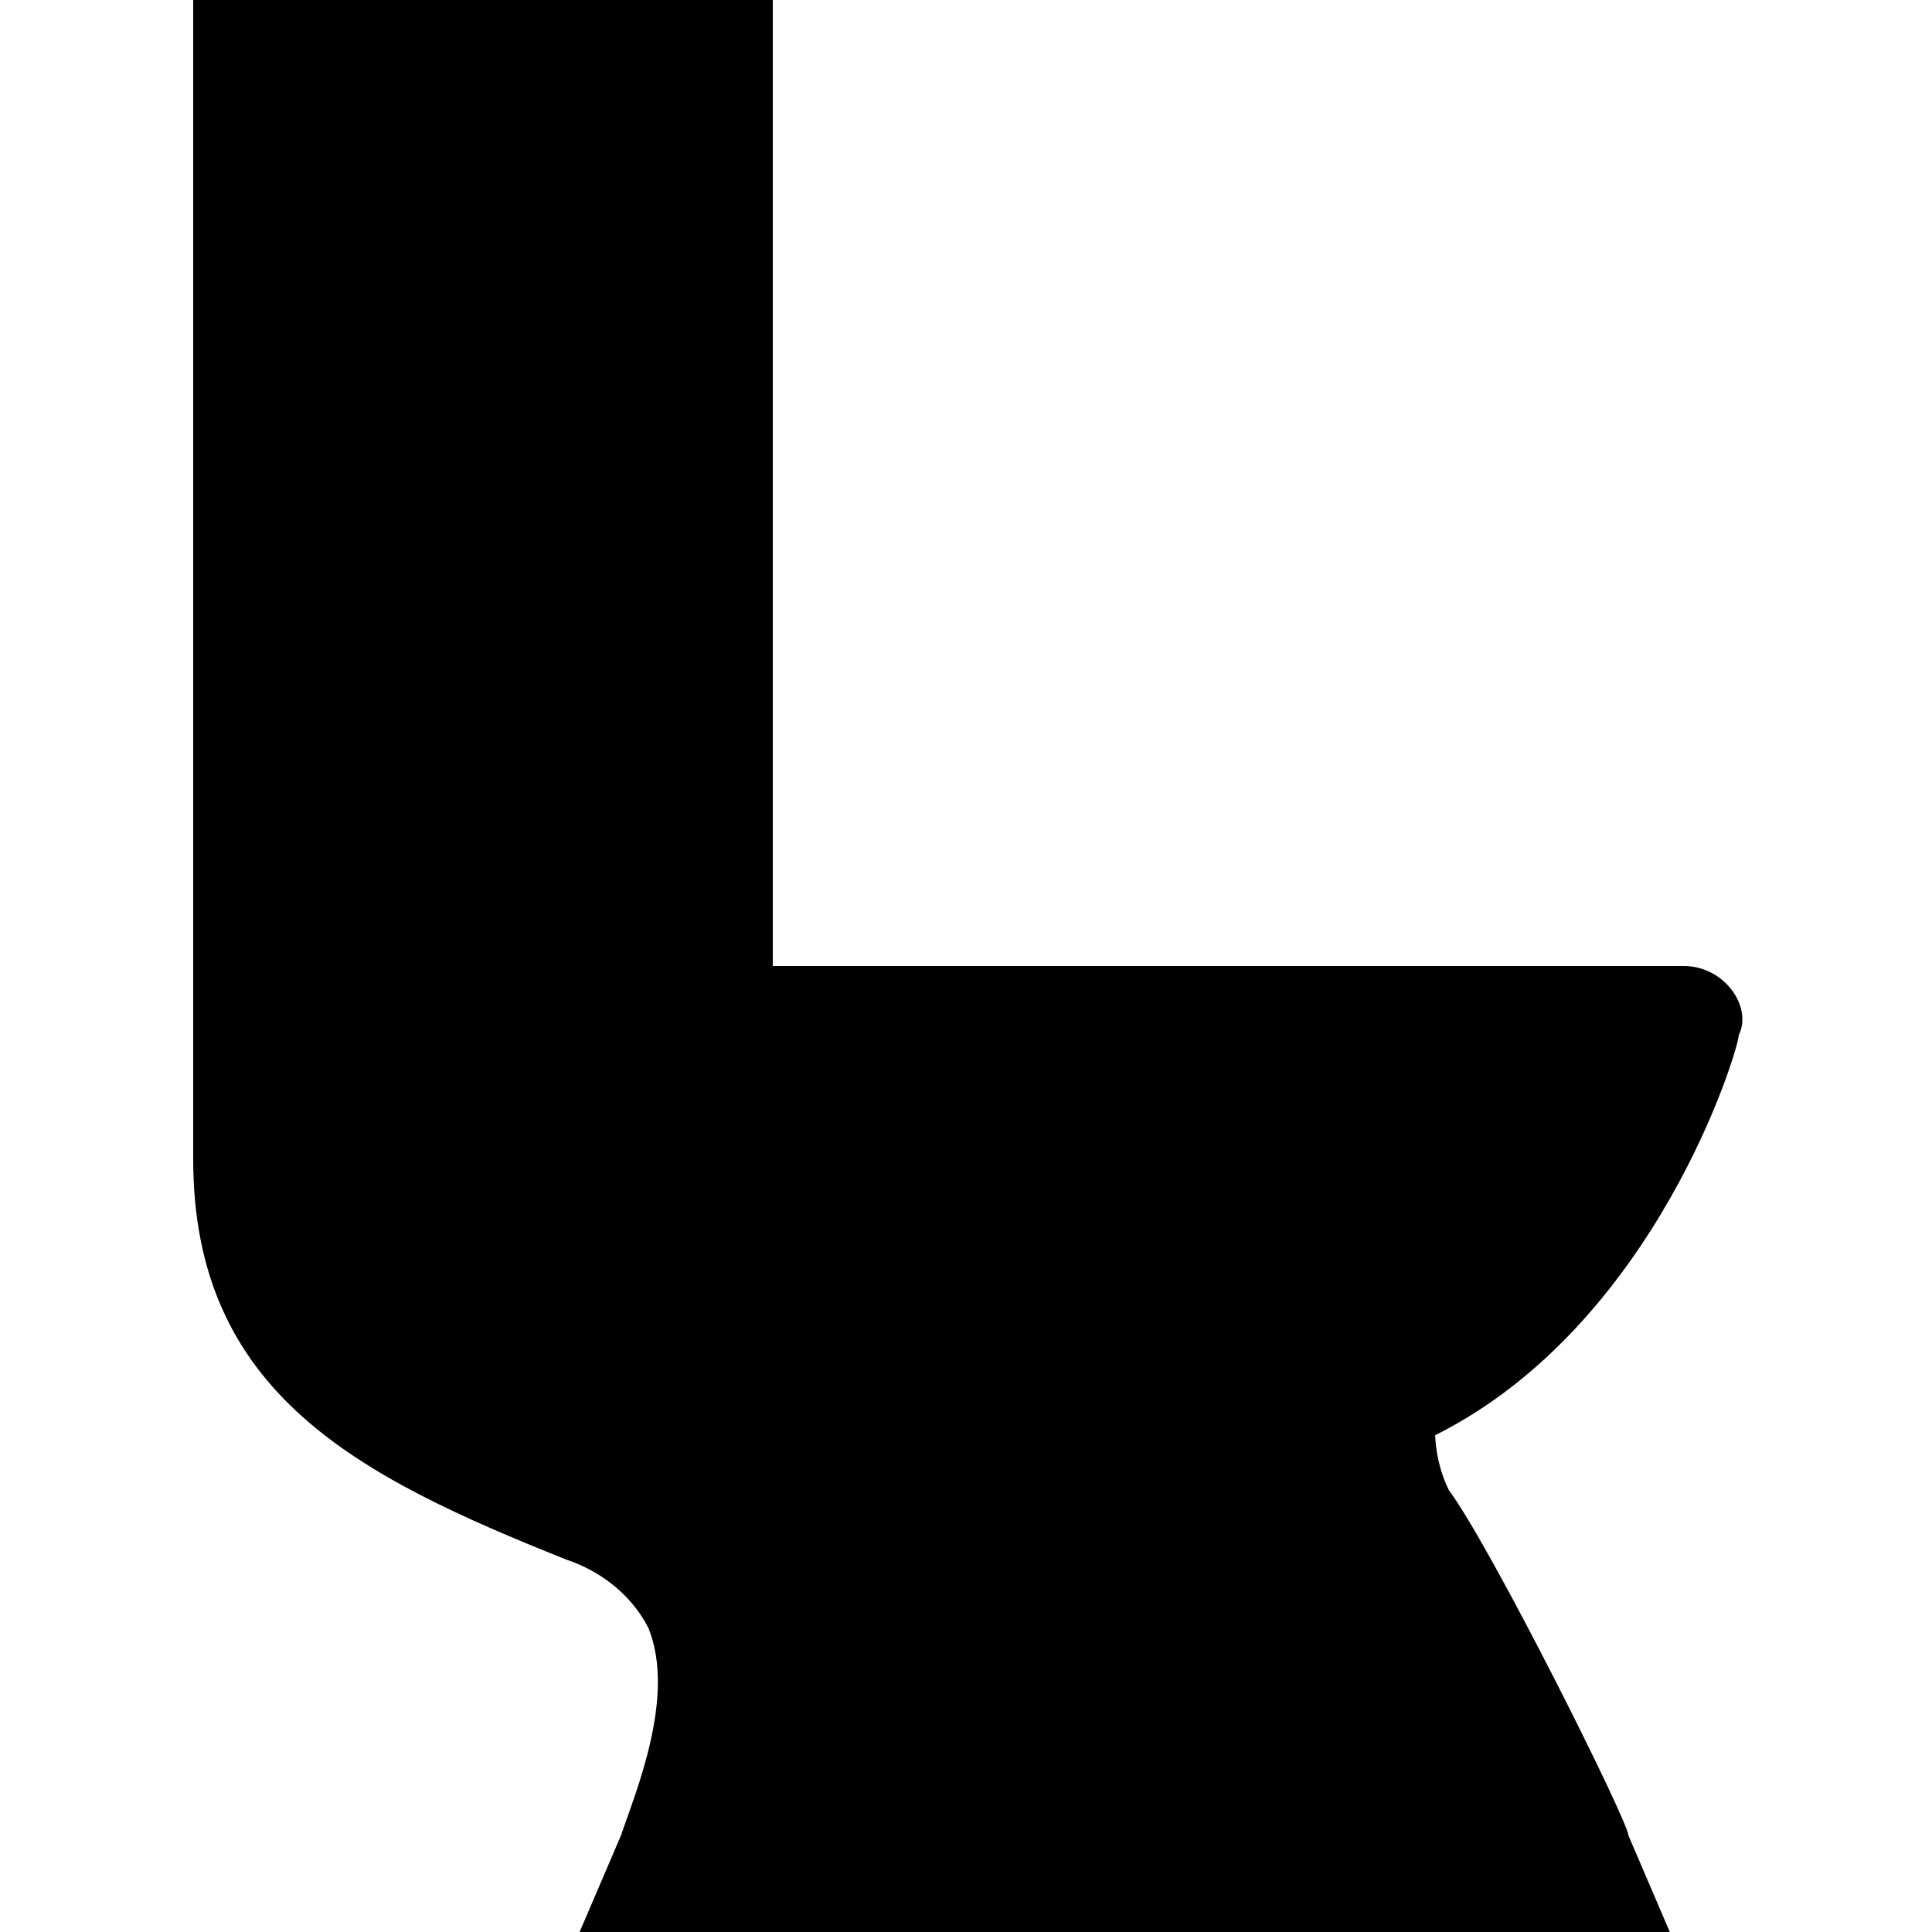
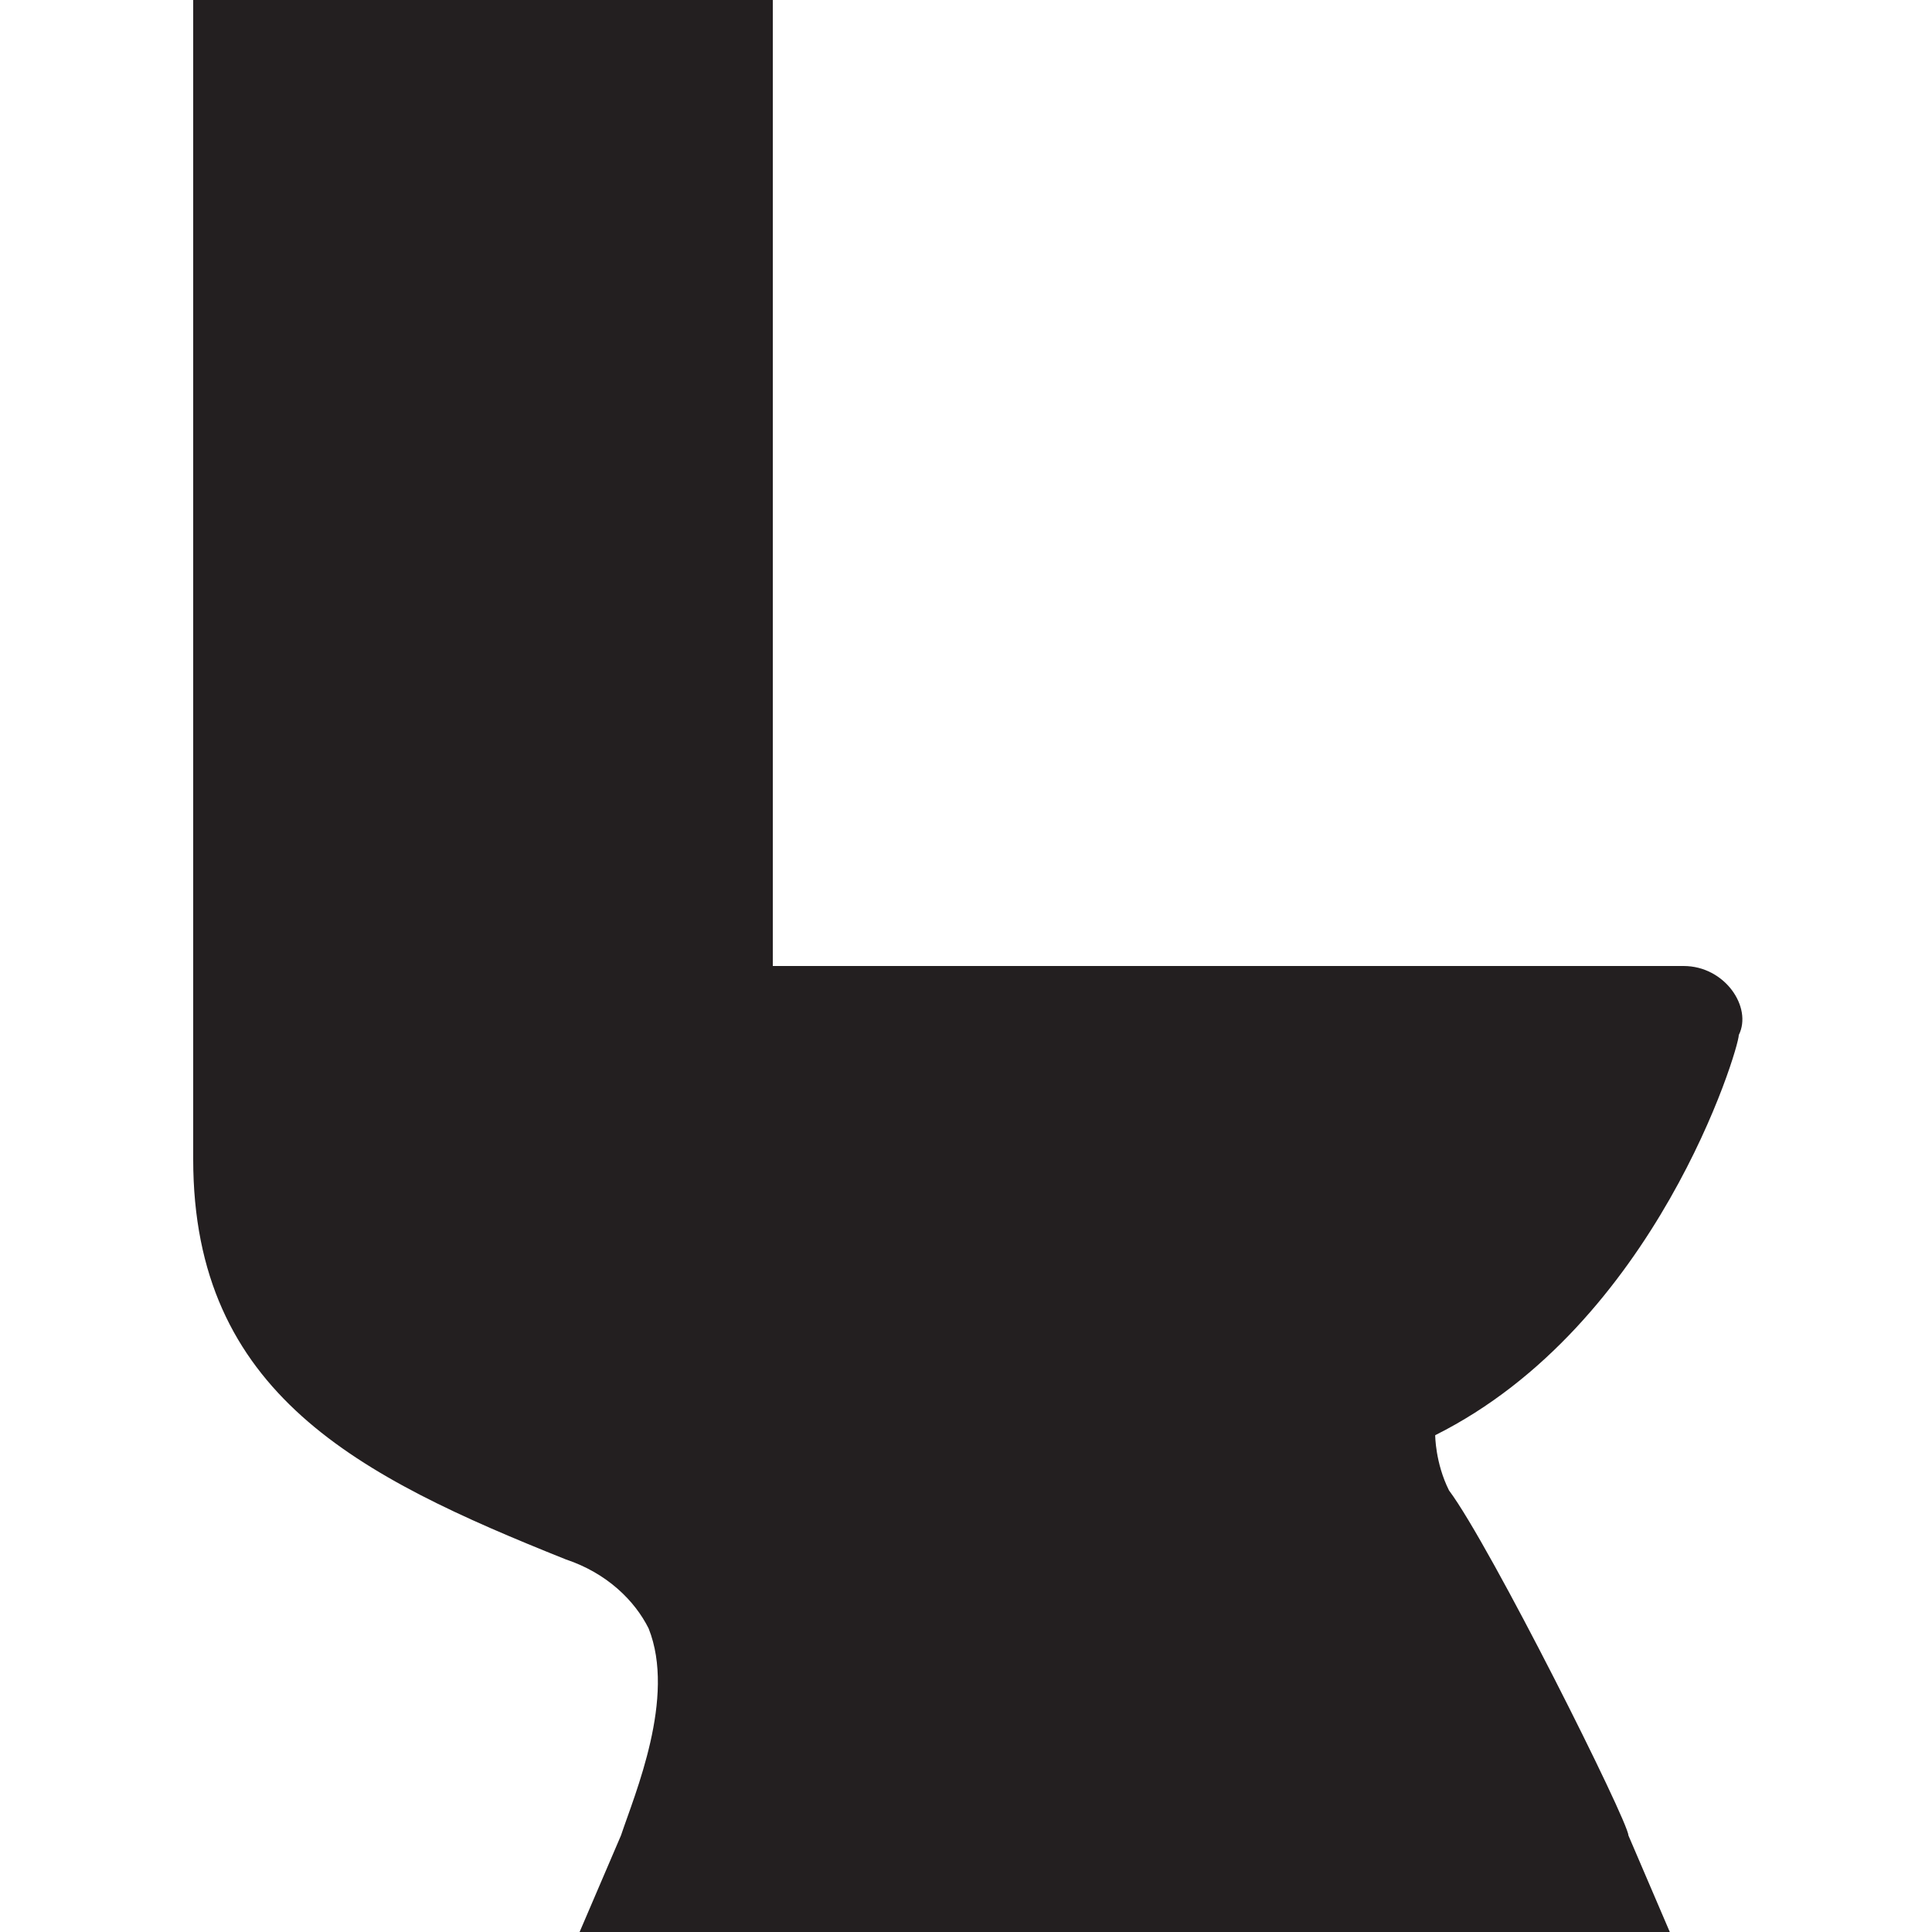
- <svg xmlns="http://www.w3.org/2000/svg" version="1.1" id="Layer_1" x="0px" y="0px" viewBox="0 0 14 14" enable-background="new 0 0 14 14" xml:space="preserve">
-   <path d="M12.6,7.5C12.7,7.3,12.5,7,12.2,7H5.6V0H1.4v8.4c0,1.7,1.2,2.3,2.7,2.9c0.3,0.1,0.5,0.3,0.6,0.5  c0.2,0.5-0.1,1.2-0.2,1.5L4.2,14h7.9l-0.3-0.7c0-0.1-1-2.1-1.3-2.5c-0.1-0.2-0.1-0.4-0.1-0.4C12,9.6,12.6,7.6,12.6,7.5" />
+ <svg xmlns="http://www.w3.org/2000/svg" version="1.1" id="Layer_1" x="0px" y="0px" width="14px" height="14px" viewBox="0 0 14 14" enable-background="new 0 0 14 14" xml:space="preserve">
+   <path fill="#231F20" d="M12.6,7.5C12.7,7.3,12.5,7,12.2,7H5.6V0H1.4v8.4c0,1.7,1.2,2.3,2.7,2.9c0.3,0.1,0.5,0.3,0.6,0.5  c0.2,0.5-0.1,1.2-0.2,1.5L4.2,14h7.9l-0.3-0.7c0-0.1-1-2.1-1.3-2.5c-0.1-0.2-0.1-0.4-0.1-0.4C12,9.6,12.6,7.6,12.6,7.5" />
</svg>
